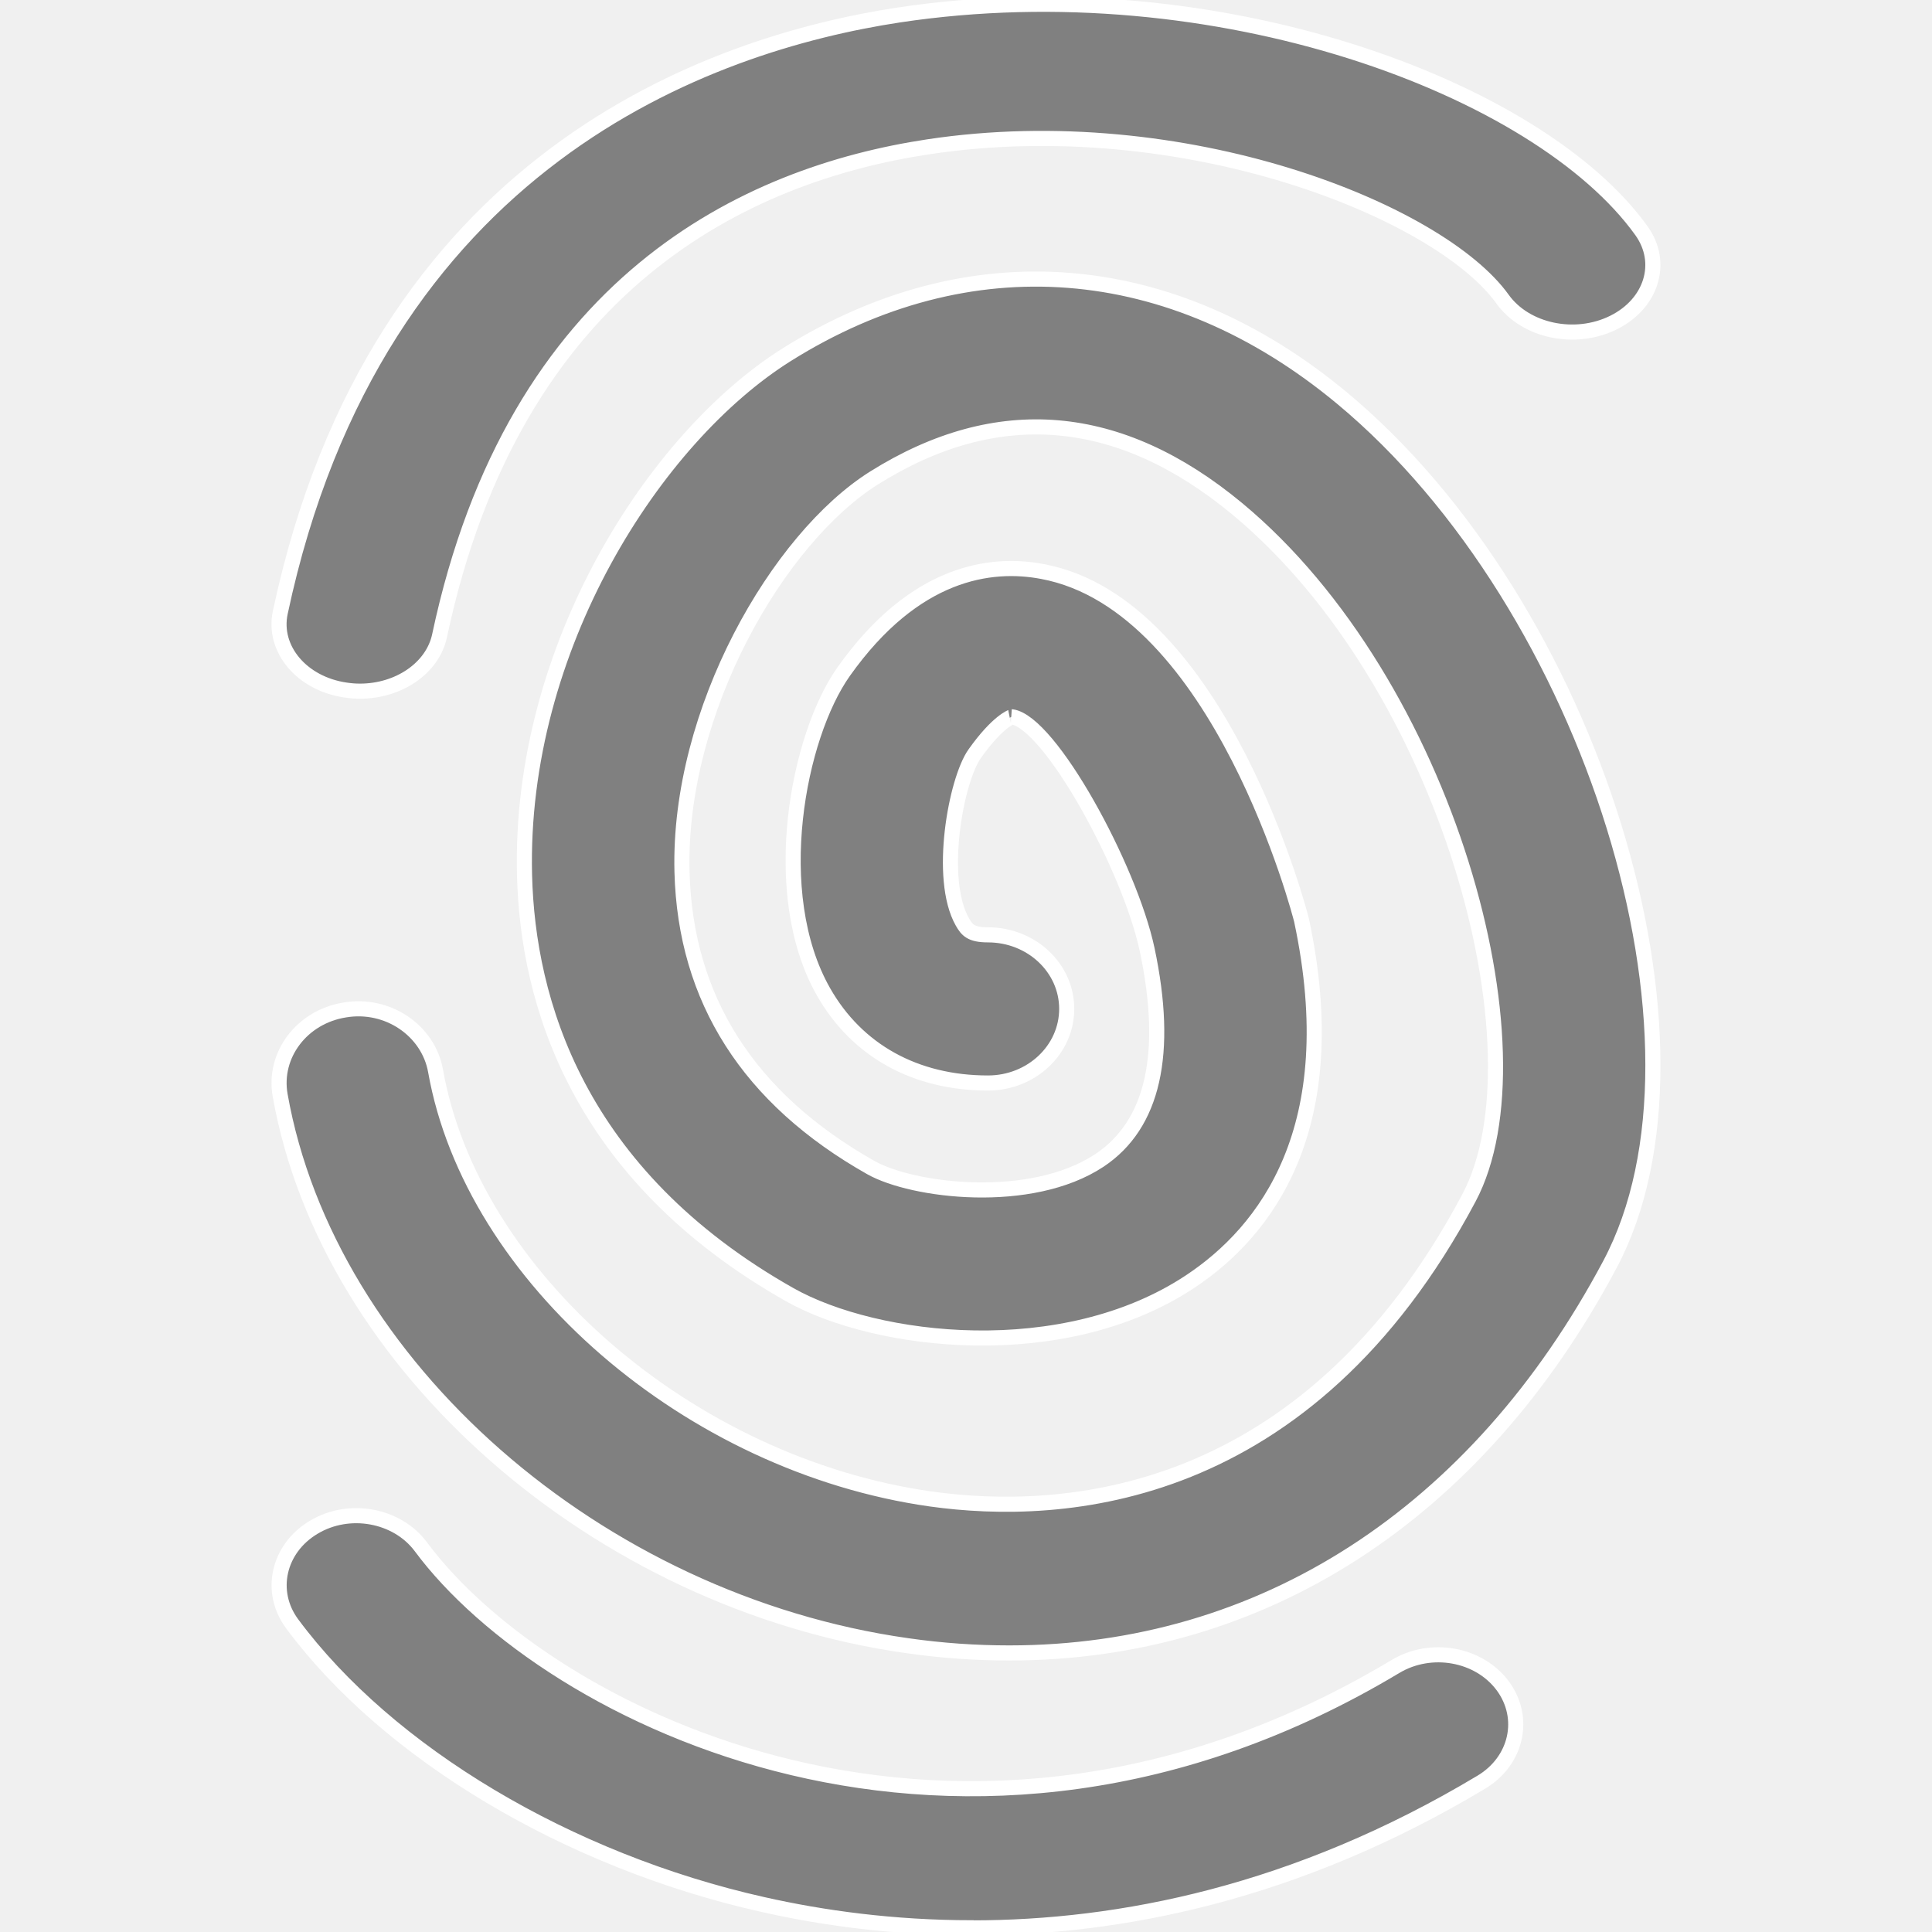
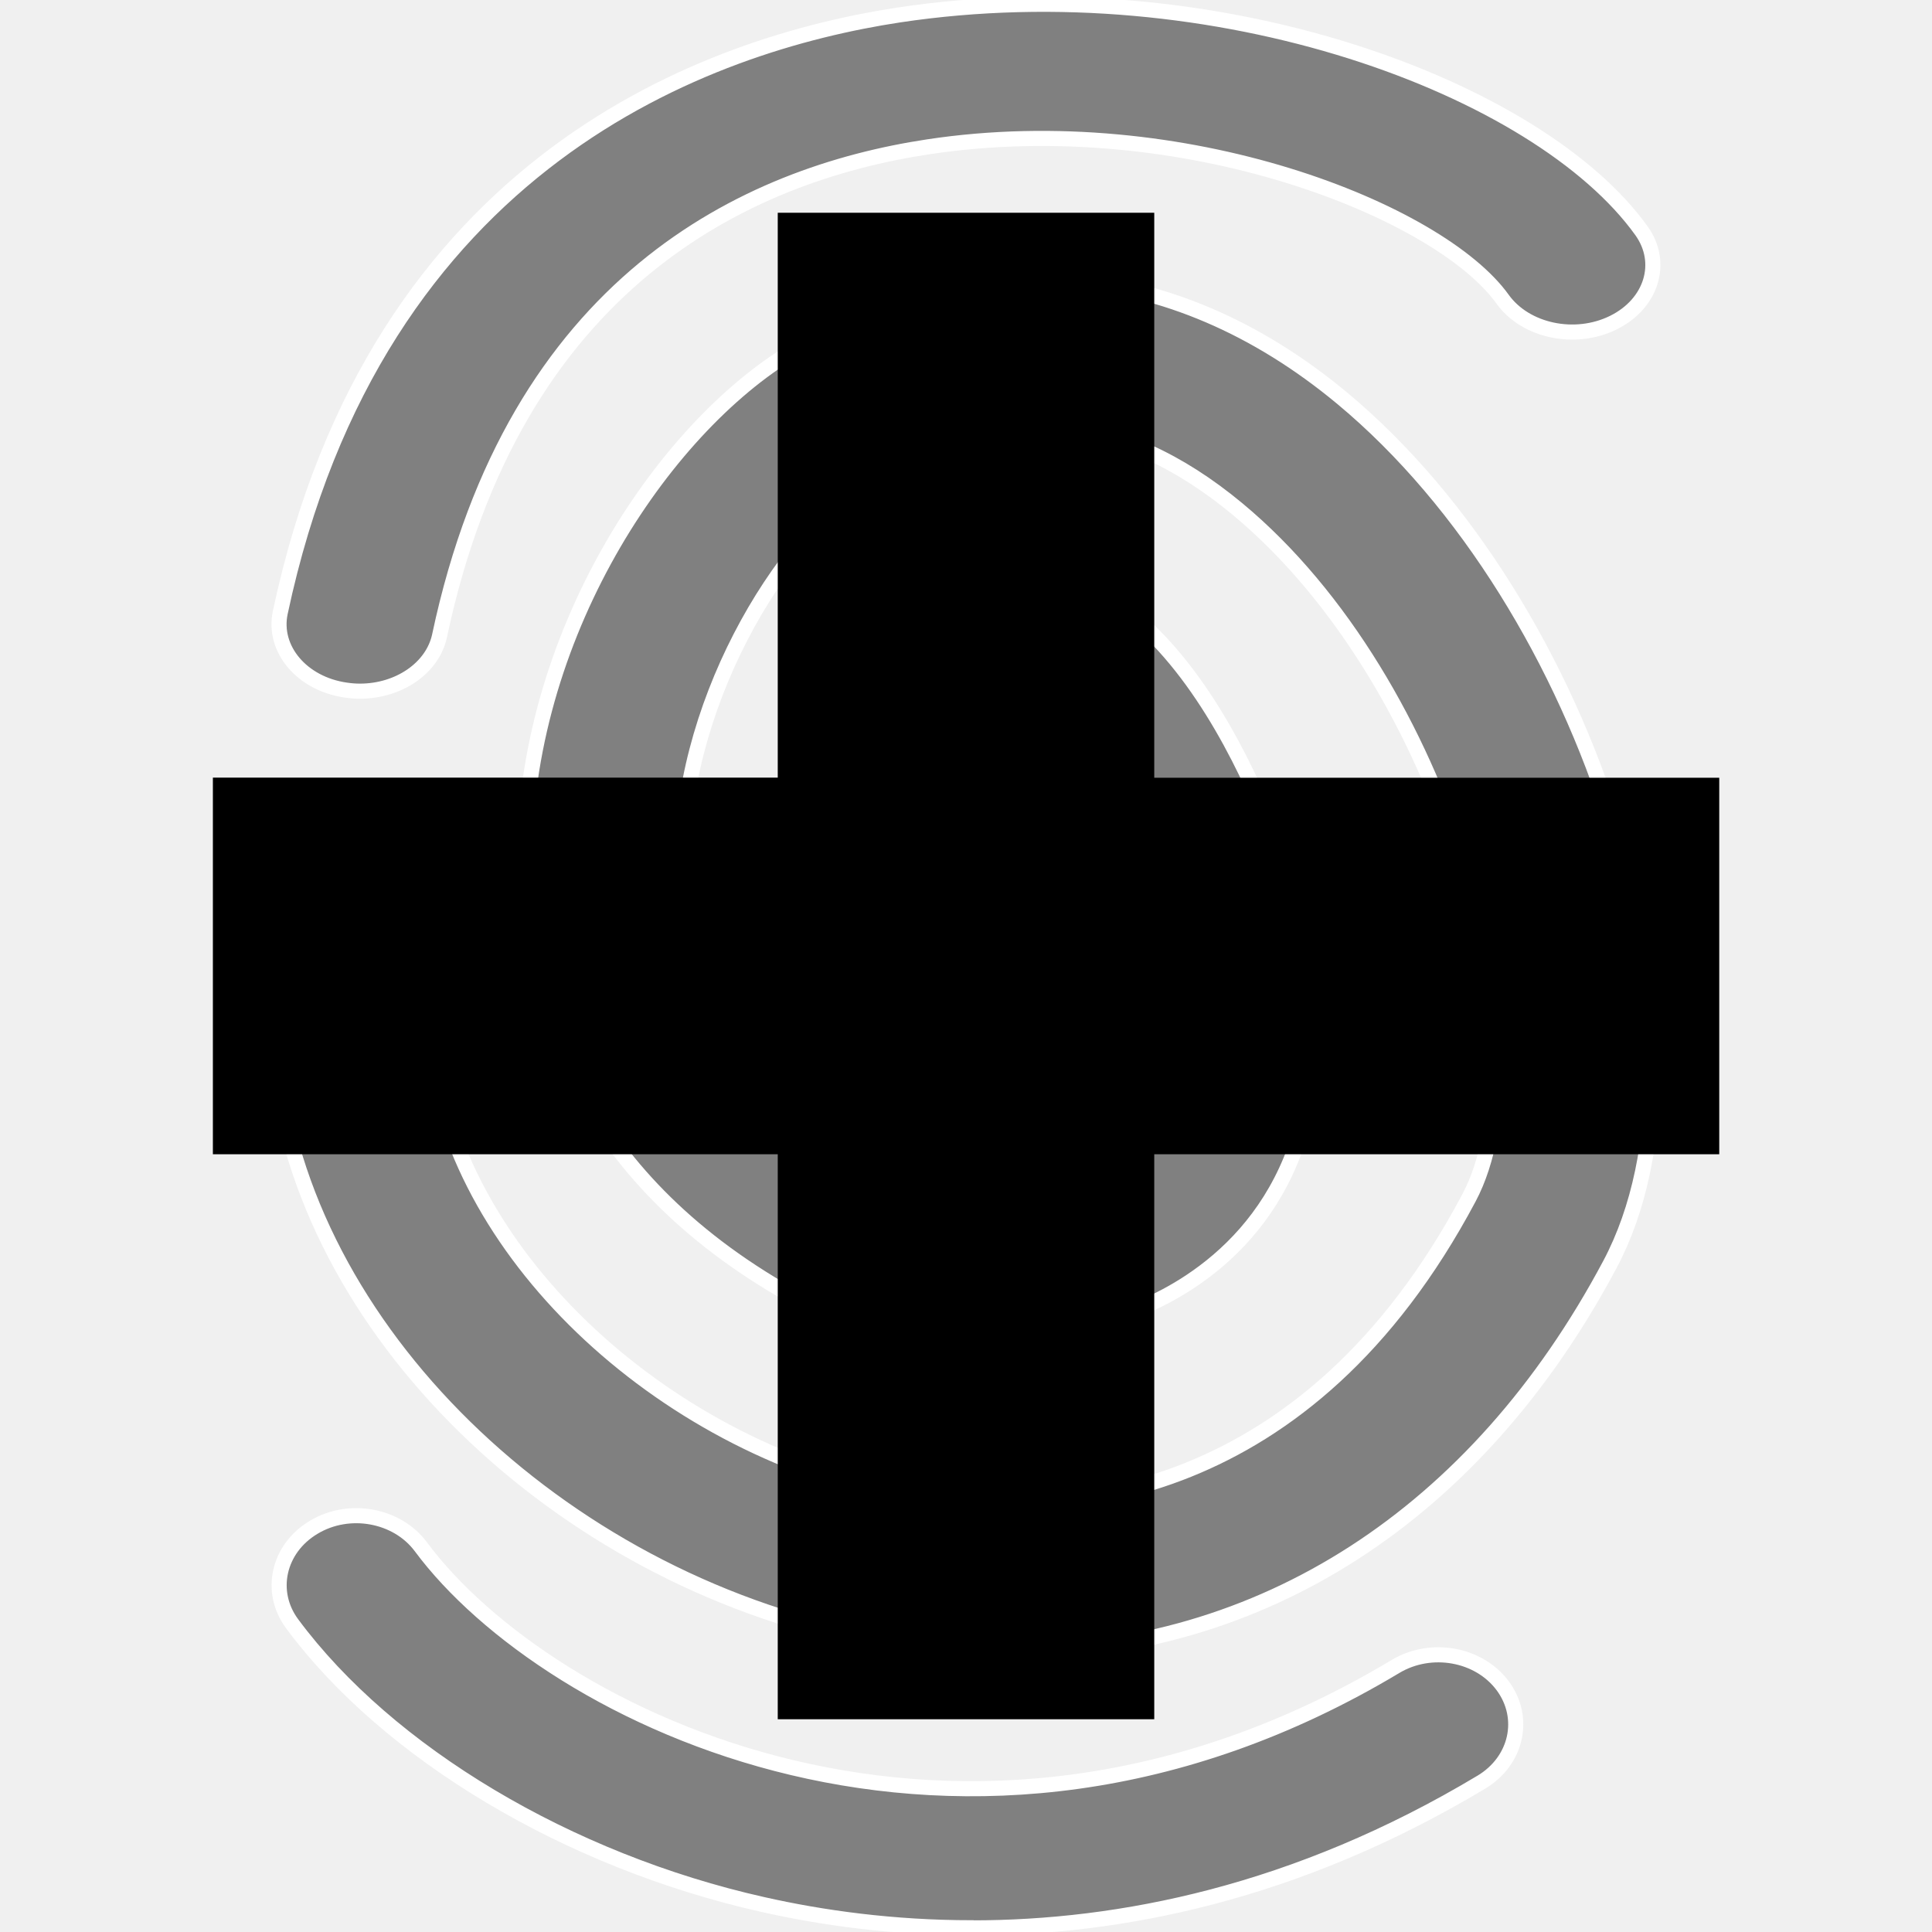
- <svg xmlns="http://www.w3.org/2000/svg" width="16" height="16" viewBox="0 0 16 16" fill="#808080" stroke="#ffffff" stroke-width="0.125">
-   <path d="m 2.981,5.724 c -0.039,0 -0.077,-0.003 -0.117,-0.009 C 2.5,5.663 2.257,5.375 2.321,5.073 3.118,1.323 5.873,0.363 7.444,0.124 10.073,-0.273 12.745,0.727 13.594,1.911 13.783,2.175 13.679,2.515 13.361,2.672 13.043,2.829 12.633,2.741 12.444,2.478 11.921,1.748 9.806,0.895 7.686,1.216 6.184,1.443 4.262,2.332 3.64,5.266 3.582,5.535 3.3,5.724 2.981,5.724 Z M 8.359,13.689 c -0.277,0 -0.558,-0.019 -0.844,-0.06 -2.566,-0.362 -4.799,-2.322 -5.195,-4.559 -0.059,-0.334 0.181,-0.65 0.536,-0.706 0.356,-0.06 0.691,0.171 0.751,0.504 0.302,1.706 2.104,3.264 4.102,3.546 1.086,0.152 3.112,0.035 4.456,-2.493 C 12.814,8.702 11.985,5.657 10.248,4.215 9.273,3.406 8.26,3.318 7.239,3.958 6.444,4.457 5.614,5.887 5.648,7.22 5.675,8.275 6.201,9.099 7.213,9.67 7.557,9.864 8.535,9.987 9.105,9.61 9.55,9.314 9.683,8.726 9.5,7.863 9.355,7.184 8.695,5.978 8.379,5.936 8.38,5.936 8.265,5.97 8.072,6.242 7.917,6.46 7.766,7.277 7.97,7.635 c 0.038,0.067 0.071,0.107 0.212,0.107 0.36,0 0.652,0.274 0.652,0.613 0,0.339 -0.292,0.614 -0.652,0.614 -0.601,0 -1.085,-0.268 -1.362,-0.755 C 6.355,7.396 6.608,6.097 6.987,5.562 7.575,4.733 8.206,4.652 8.633,4.733 10.108,5.007 10.774,7.597 10.779,7.622 11.146,9.345 10.48,10.2 9.857,10.613 8.805,11.311 7.256,11.125 6.542,10.723 4.773,9.724 4.37,8.283 4.344,7.249 4.296,5.363 5.427,3.62 6.516,2.937 8.023,1.992 9.699,2.122 11.112,3.295 c 2.074,1.722 3.195,5.344 2.221,7.176 -1.105,2.077 -2.888,3.218 -4.974,3.218 z m -0.311,2.276 c -0.654,0 -1.24,-0.082 -1.732,-0.193 -1.609,-0.361 -3.102,-1.252 -3.897,-2.325 -0.196,-0.265 -0.116,-0.622 0.178,-0.798 0.293,-0.177 0.691,-0.104 0.888,0.16 1.043,1.408 4.482,3.144 8.072,0.992 0.294,-0.176 0.691,-0.105 0.888,0.16 0.196,0.265 0.117,0.622 -0.177,0.798 -1.536,0.921 -2.997,1.207 -4.218,1.207 z" />
+ <svg xmlns="http://www.w3.org/2000/svg" width="16" height="16" viewBox="0 0 16 16" fill="#808080" stroke="#ffffff" stroke-width="0.125" version="1.1" id="svg69">
+   <defs id="defs73" />
+   <path d="m 2.981,5.724 c -0.039,0 -0.077,-0.003 -0.117,-0.009 C 2.5,5.663 2.257,5.375 2.321,5.073 3.118,1.323 5.873,0.363 7.444,0.124 10.073,-0.273 12.745,0.727 13.594,1.911 13.783,2.175 13.679,2.515 13.361,2.672 13.043,2.829 12.633,2.741 12.444,2.478 11.921,1.748 9.806,0.895 7.686,1.216 6.184,1.443 4.262,2.332 3.64,5.266 3.582,5.535 3.3,5.724 2.981,5.724 Z M 8.359,13.689 c -0.277,0 -0.558,-0.019 -0.844,-0.06 -2.566,-0.362 -4.799,-2.322 -5.195,-4.559 -0.059,-0.334 0.181,-0.65 0.536,-0.706 0.356,-0.06 0.691,0.171 0.751,0.504 0.302,1.706 2.104,3.264 4.102,3.546 1.086,0.152 3.112,0.035 4.456,-2.493 C 12.814,8.702 11.985,5.657 10.248,4.215 9.273,3.406 8.26,3.318 7.239,3.958 6.444,4.457 5.614,5.887 5.648,7.22 5.675,8.275 6.201,9.099 7.213,9.67 7.557,9.864 8.535,9.987 9.105,9.61 9.55,9.314 9.683,8.726 9.5,7.863 9.355,7.184 8.695,5.978 8.379,5.936 8.38,5.936 8.265,5.97 8.072,6.242 7.917,6.46 7.766,7.277 7.97,7.635 c 0.038,0.067 0.071,0.107 0.212,0.107 0.36,0 0.652,0.274 0.652,0.613 0,0.339 -0.292,0.614 -0.652,0.614 -0.601,0 -1.085,-0.268 -1.362,-0.755 C 6.355,7.396 6.608,6.097 6.987,5.562 7.575,4.733 8.206,4.652 8.633,4.733 10.108,5.007 10.774,7.597 10.779,7.622 11.146,9.345 10.48,10.2 9.857,10.613 8.805,11.311 7.256,11.125 6.542,10.723 4.773,9.724 4.37,8.283 4.344,7.249 4.296,5.363 5.427,3.62 6.516,2.937 8.023,1.992 9.699,2.122 11.112,3.295 c 2.074,1.722 3.195,5.344 2.221,7.176 -1.105,2.077 -2.888,3.218 -4.974,3.218 z m -0.311,2.276 c -0.654,0 -1.24,-0.082 -1.732,-0.193 -1.609,-0.361 -3.102,-1.252 -3.897,-2.325 -0.196,-0.265 -0.116,-0.622 0.178,-0.798 0.293,-0.177 0.691,-0.104 0.888,0.16 1.043,1.408 4.482,3.144 8.072,0.992 0.294,-0.176 0.691,-0.105 0.888,0.16 0.196,0.265 0.117,0.622 -0.177,0.798 -1.536,0.921 -2.997,1.207 -4.218,1.207 z" id="path67" />
+   <path style="fill:#000000;fill-rule:evenodd;stroke:none;stroke-width:1.559" d="M 9.559,1.762 H 6.441 v 4.678 h -4.678 v 3.119 h 4.678 V 14.238 H 9.559 V 9.559 H 14.238 V 6.441 H 9.559 Z" id="Shape" />
</svg>
